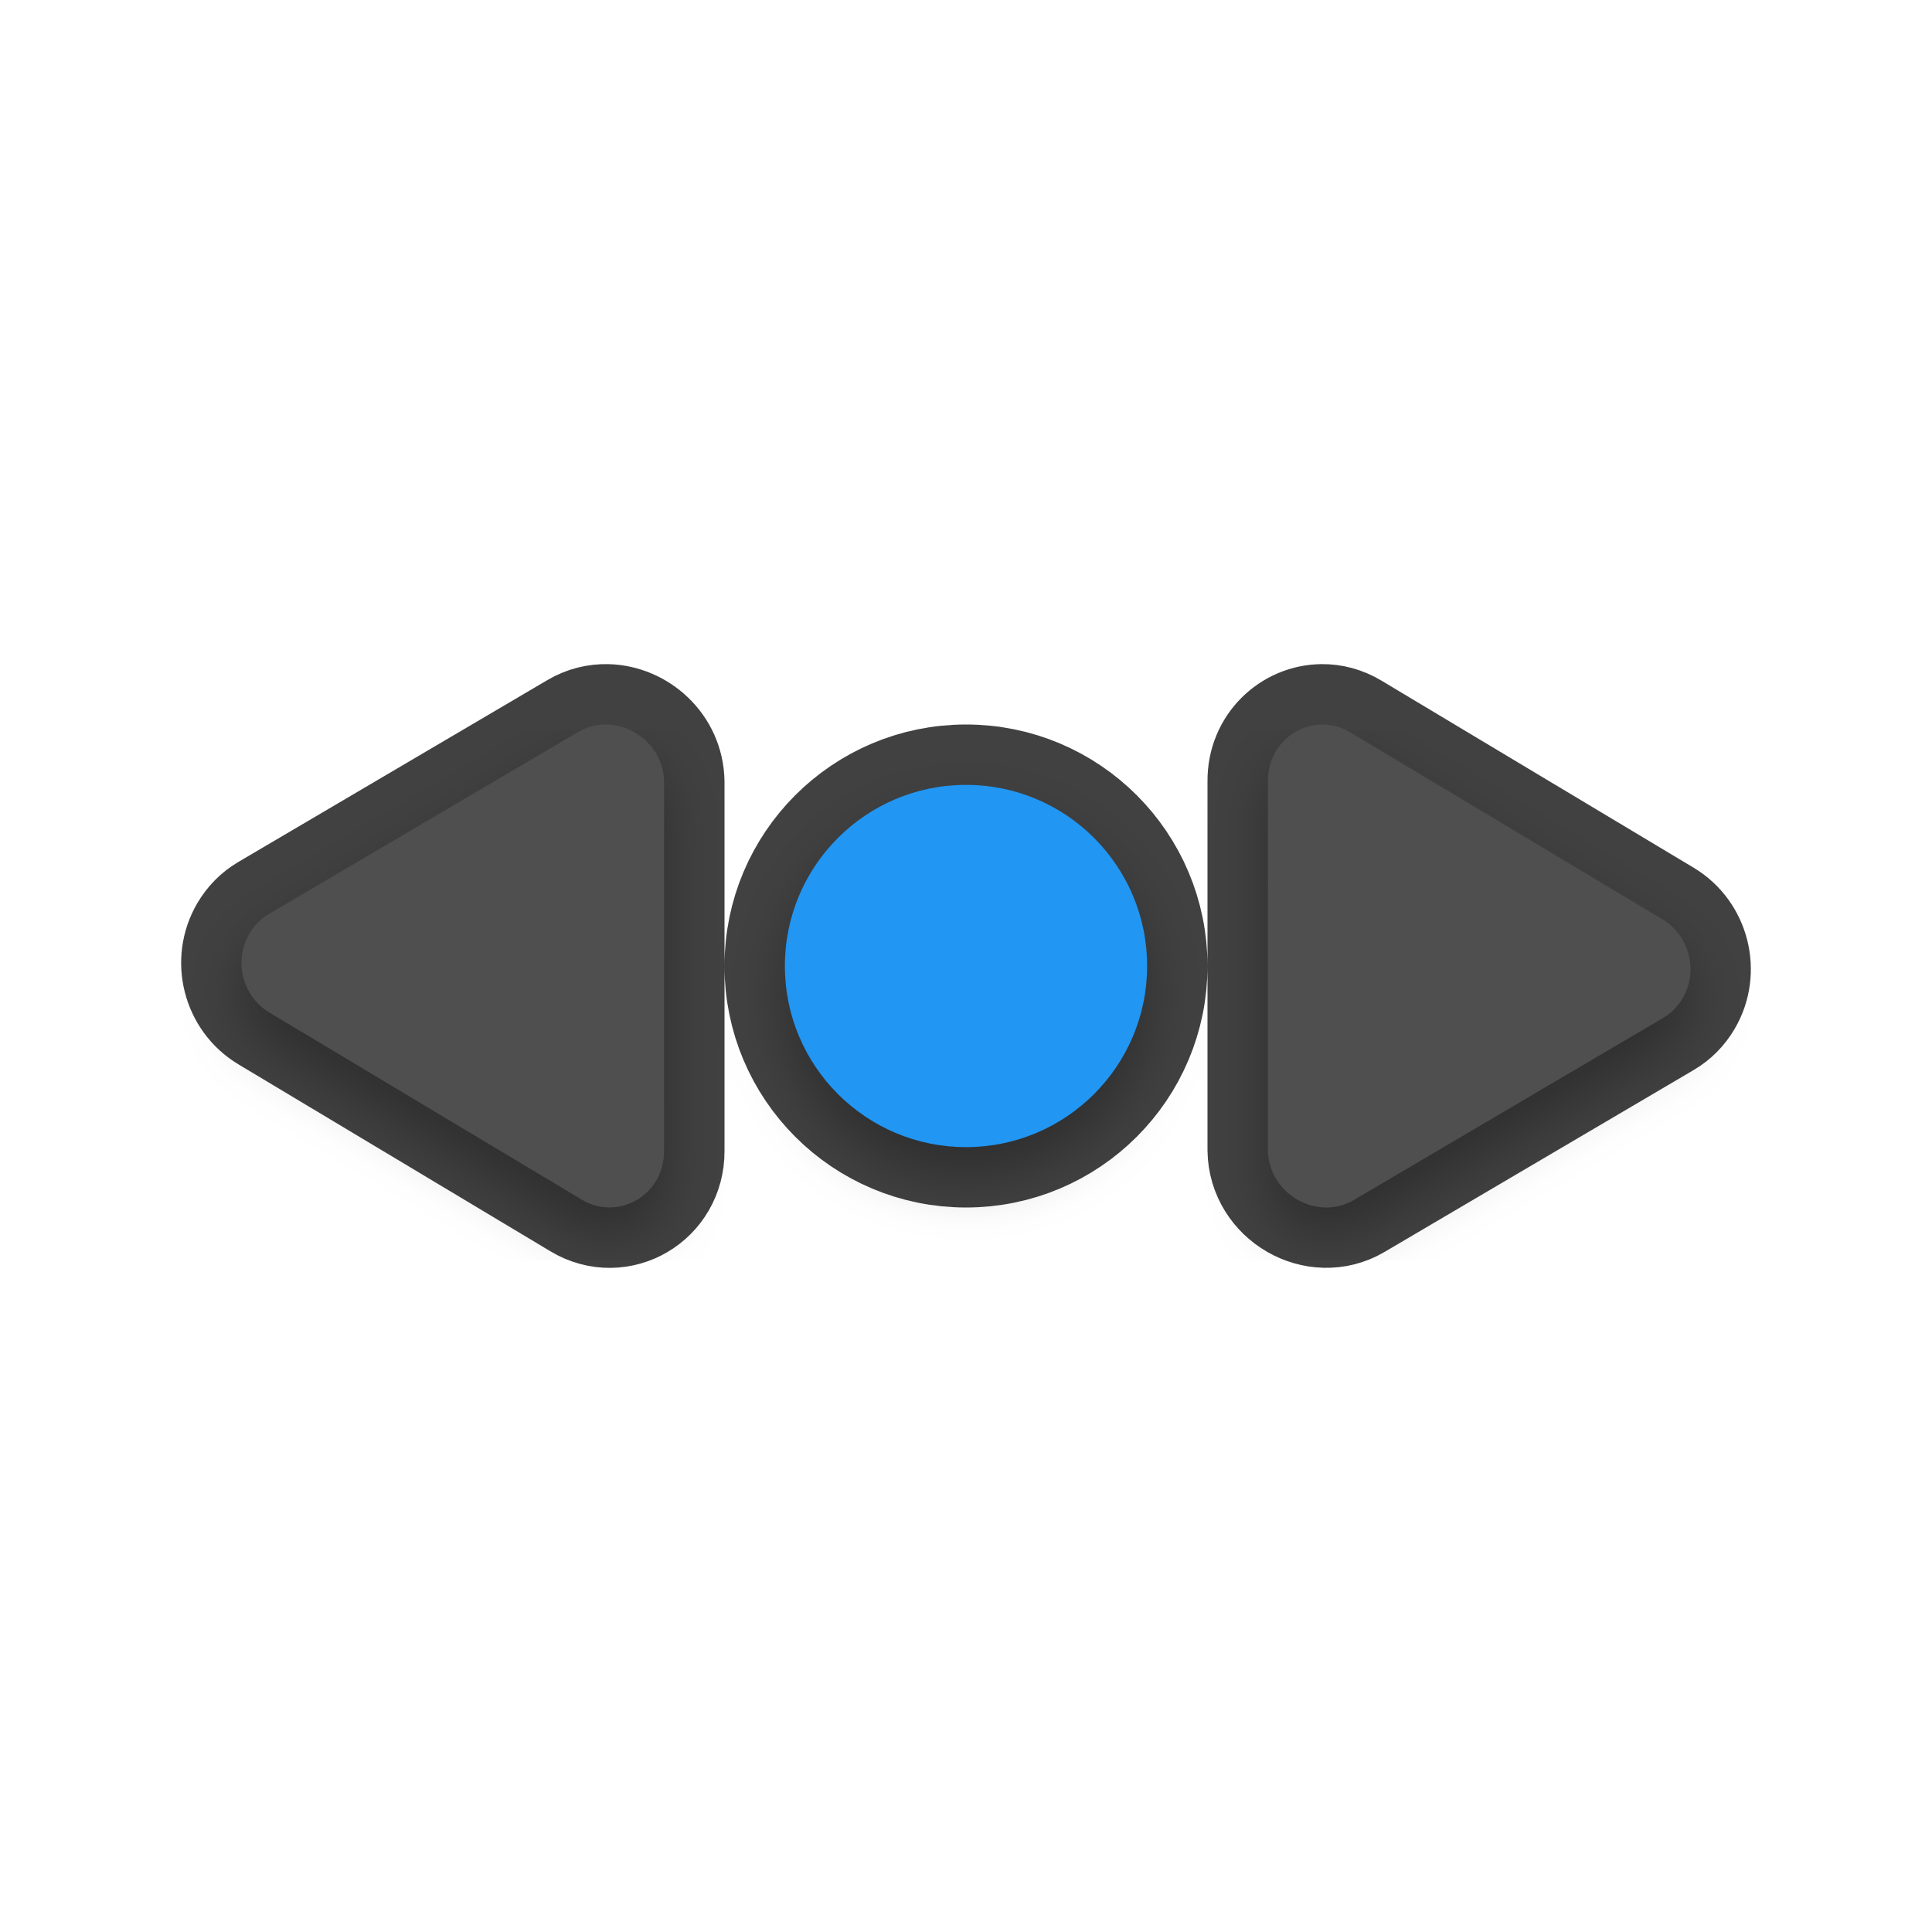
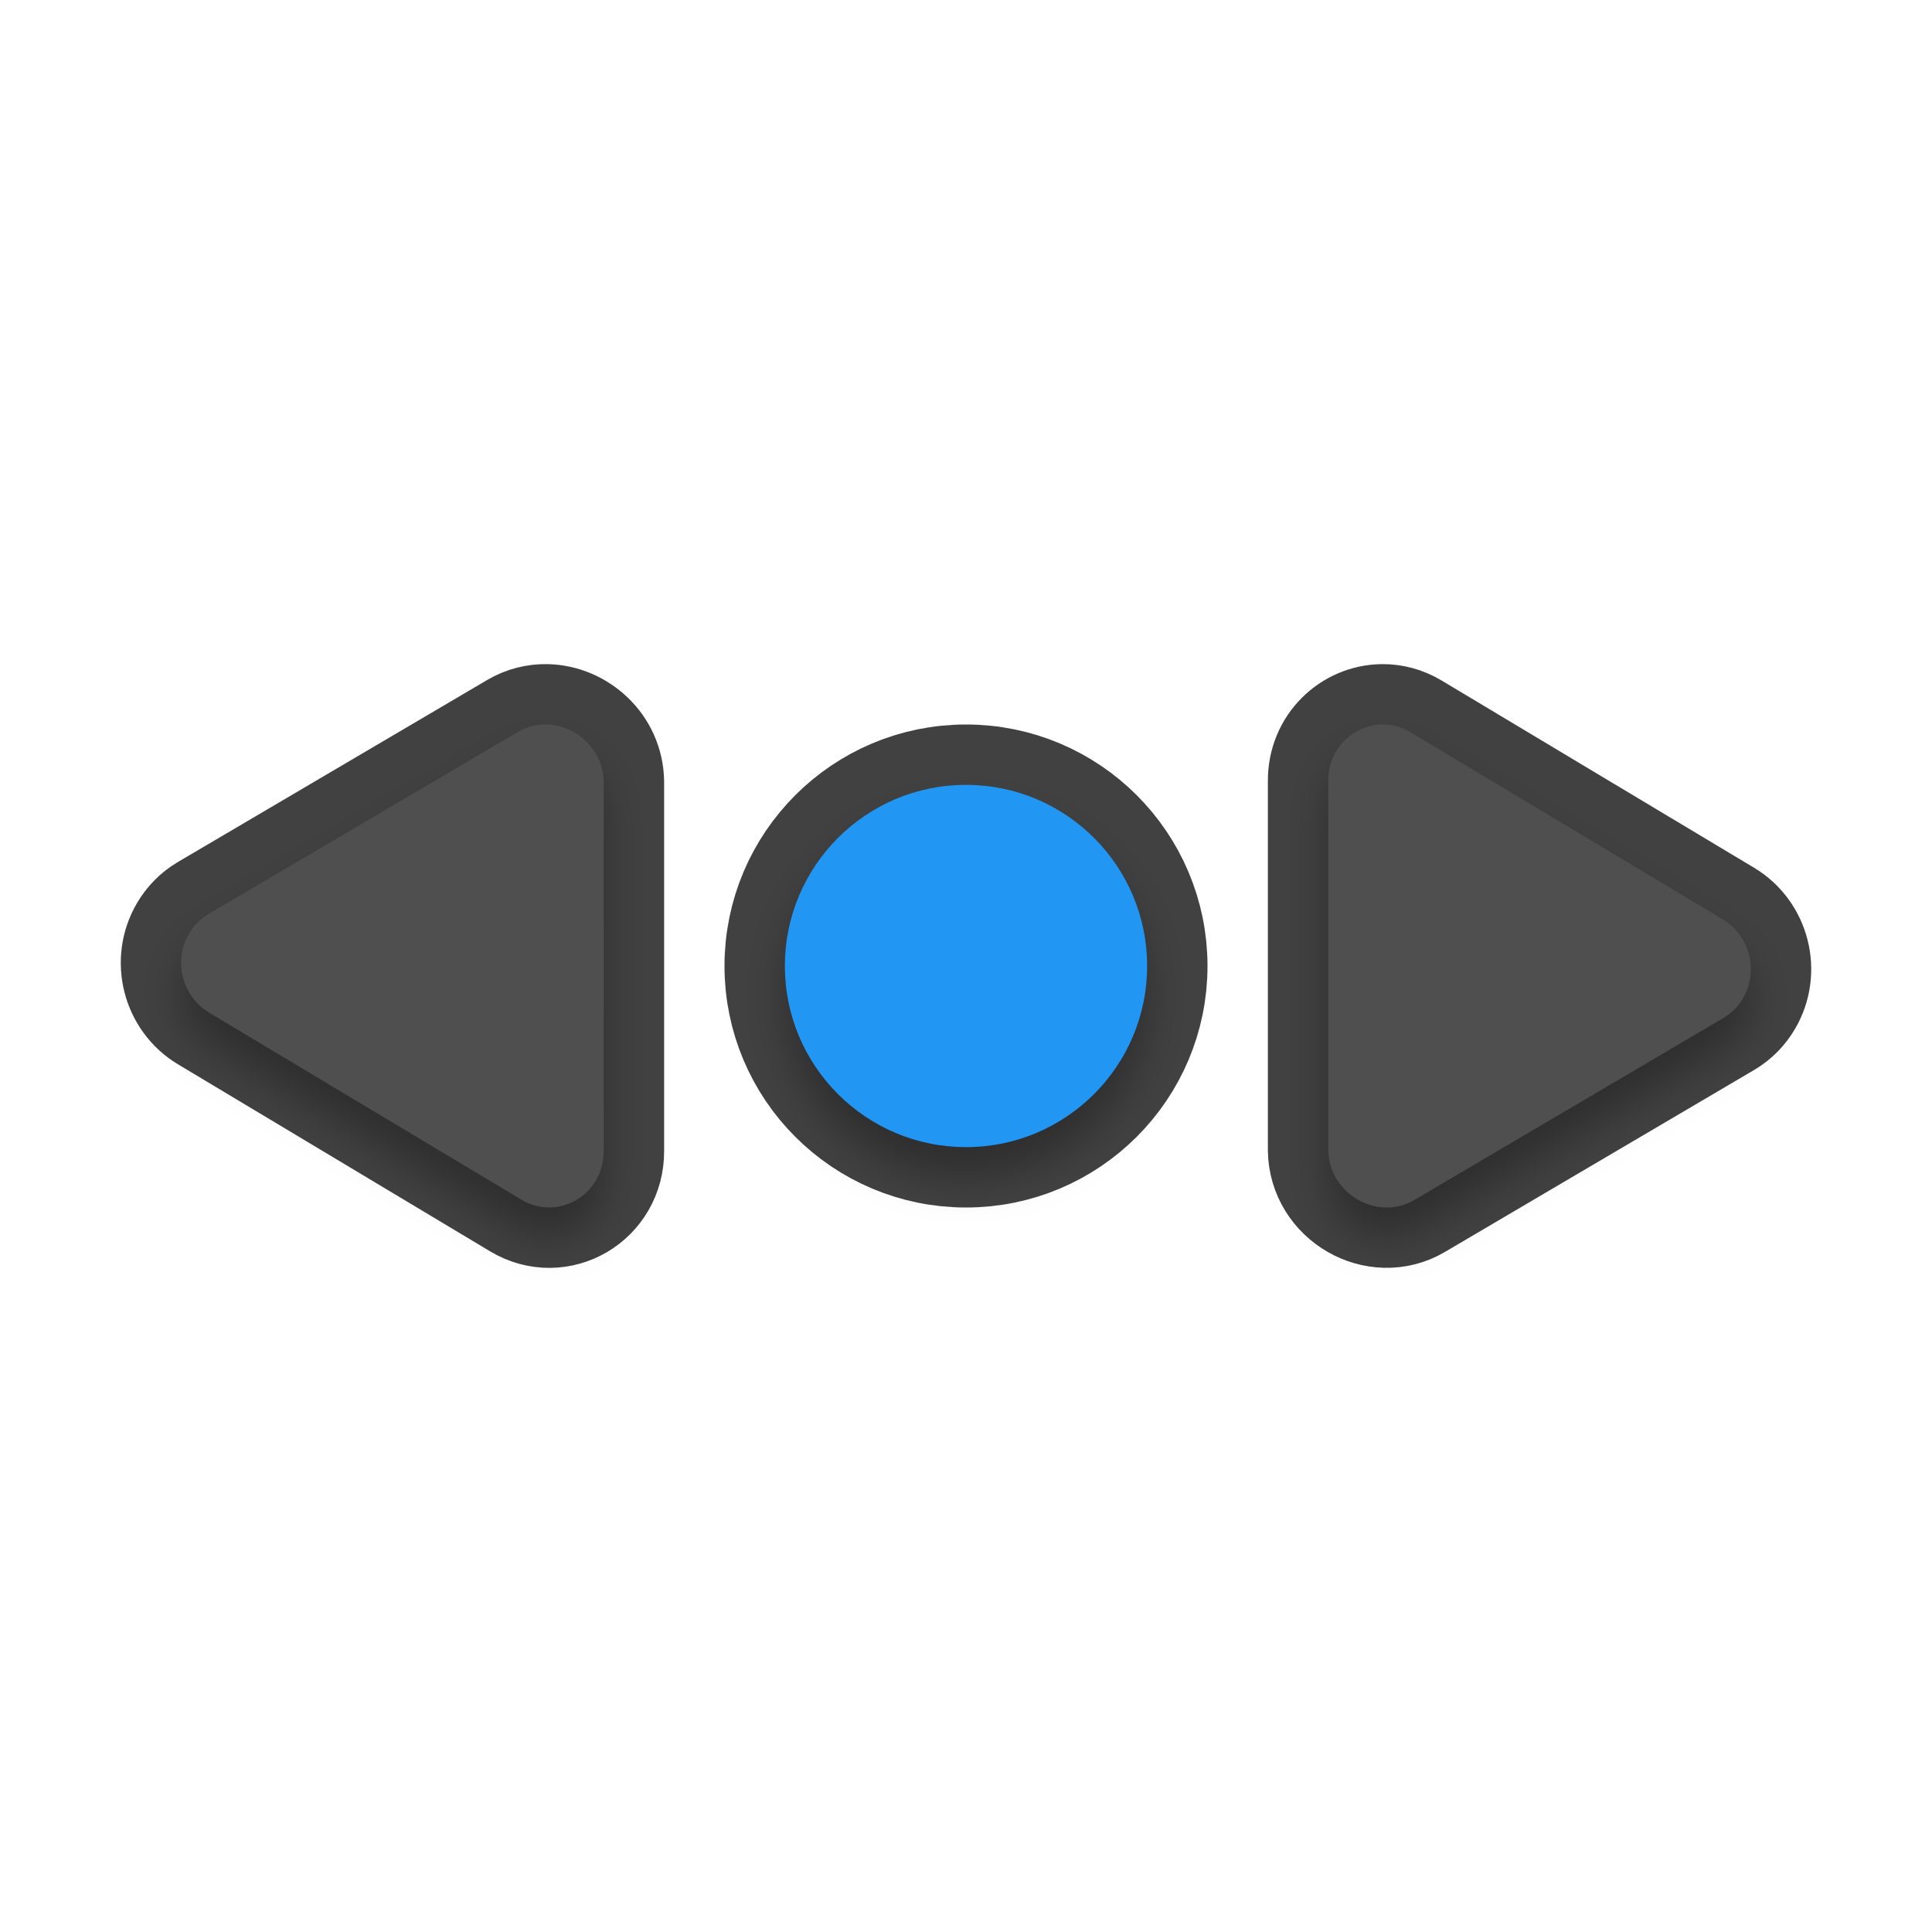
<svg xmlns="http://www.w3.org/2000/svg" id="svg5327" width="32" height="32" version="1.1">
  <defs id="defs5329">
    <filter id="filter855" style="color-interpolation-filters:sRGB" width="1.096" height="1.096" x="-.05" y="-.05">
      <feGaussianBlur id="feGaussianBlur857" stdDeviation=".48" />
    </filter>
+     <filter id="filter850" style="color-interpolation-filters:sRGB" width="1.063" height="1.204" x="-.03" y="-.1">
+       <feGaussianBlur id="feGaussianBlur852" stdDeviation=".34" />
+     </filter>
  </defs>
-   <path id="circle1012" style="opacity:0.3;fill:#000000;fill-opacity:1;stroke:none;stroke-width:0;stroke-linecap:round;stroke-linejoin:round;stroke-miterlimit:4;stroke-dasharray:none;stroke-dashoffset:0;stroke-opacity:1;paint-order:normal;filter:url(#filter855)" d="m 10.055,12.5 c -0.161,0 -0.327,0.035 -0.479,0.125 l -5.125,3.016 c -0.132,0.078 -0.242,0.19 -0.32,0.324 -0.264,0.449 -0.115,1.039 0.332,1.307 l 5.17,3.098 C 10.246,20.737 11.005,20.289 11,19.565 v -6.113 c -0.007,-0.544 -0.462,-0.939 -0.945,-0.951 z m 11.84,0 C 21.423,12.5 20.996,12.893 21,13.436 v 6.113 c 0.01,0.725 0.816,1.185 1.424,0.826 l 5.125,-3.016 c 0.132,-0.078 0.242,-0.19 0.32,-0.324 0.264,-0.449 0.115,-1.039 -0.332,-1.307 l -5.17,-3.098 c -0.153,-0.092 -0.315,-0.132 -0.473,-0.131 z M 16,13.5 c -1.657,0 -3,1.343 -3,3 0,1.657 1.343,3 3,3 1.657,0 3,-1.343 3,-3 0,-1.657 -1.343,-3 -3,-3 z" />
-   <path id="circle826" style="opacity:0.75;fill:none;fill-opacity:1;stroke:#010101;stroke-width:2;stroke-linecap:round;stroke-linejoin:round;stroke-miterlimit:4;stroke-dasharray:none;stroke-dashoffset:0;stroke-opacity:1;paint-order:normal" d="M 10.055 12 C 9.894 11.996 9.728 12.035 9.576 12.125 L 4.451 15.141 C 4.319 15.219 4.209 15.331 4.131 15.465 C 3.867 15.914 4.016 16.504 4.463 16.771 L 9.633 19.869 C 10.246 20.236 11.005 19.789 11 19.064 L 11 12.951 C 10.992 12.407 10.538 12.012 10.055 12 z M 21.895 12 C 21.423 12.005 20.996 12.392 21 12.936 L 21 19.049 C 21.01 19.774 21.816 20.233 22.424 19.875 L 27.549 16.859 C 27.681 16.781 27.791 16.669 27.869 16.535 C 28.133 16.086 27.984 15.496 27.537 15.229 L 22.367 12.131 C 22.214 12.039 22.052 11.998 21.895 12 z M 16 13 A 3 3 0 0 0 13 16 A 3 3 0 0 0 16 19 A 3 3 0 0 0 19 16 A 3 3 0 0 0 16 13 z" />
+   <path id="circle827" style="opacity:0.3;fill:#000000;fill-opacity:1;stroke:none;stroke-width:0;stroke-linecap:round;stroke-linejoin:round;stroke-miterlimit:4;stroke-dasharray:none;stroke-dashoffset:0;stroke-opacity:1;paint-order:normal;filter:url(#filter850)" d="m 9.055,12.5 c -0.161,-0.004 -0.327,0.035 -0.479,0.125 l -5.125,3.016 c -0.132,0.078 -0.242,0.19 -0.32,0.324 -0.264,0.449 -0.115,1.039 0.332,1.307 l 5.17,3.098 C 9.246,20.736 10.005,20.289 10,19.564 V 13.451 C 9.992,12.907 9.538,12.512 9.055,12.5 Z m 13.84,0 C 22.423,12.505 21.996,12.892 22,13.435 v 6.113 c 0.01,0.725 0.816,1.184 1.424,0.826 l 5.125,-3.016 c 0.132,-0.078 0.242,-0.19 0.32,-0.324 0.264,-0.449 0.115,-1.039 -0.332,-1.307 l -5.17,-3.098 c -0.153,-0.092 -0.315,-0.132 -0.473,-0.131 z m -6.895,1 a 3,3 0 0 0 -3,3 3,3 0 0 0 3,3 3,3 0 0 0 3,-3 3,3 0 0 0 -3,-3 z" />
+   <path id="circle820" style="opacity:0.75;fill:none;fill-opacity:1;stroke:#010101;stroke-width:2;stroke-linecap:round;stroke-linejoin:round;stroke-miterlimit:4;stroke-dasharray:none;stroke-dashoffset:0;stroke-opacity:1;paint-order:normal" d="M 9.055 12 C 8.894 11.996 8.728 12.035 8.576 12.125 L 3.451 15.141 C 3.319 15.219 3.209 15.331 3.131 15.465 C 2.867 15.914 3.016 16.504 3.463 16.771 L 8.633 19.869 C 9.246 20.236 10.005 19.789 10 19.064 L 10 12.951 C 9.992 12.407 9.538 12.012 9.055 12 z M 22.895 12 C 22.423 12.005 21.996 12.392 22 12.936 L 22 19.049 C 22.01 19.774 22.816 20.233 23.424 19.875 L 28.549 16.859 C 28.681 16.781 28.791 16.669 28.869 16.535 C 29.133 16.086 28.984 15.496 28.537 15.229 L 23.367 12.131 C 23.214 12.039 23.052 11.998 22.895 12 z M 16 13 A 3 3 0 0 0 13 16 A 3 3 0 0 0 16 19 A 3 3 0 0 0 19 16 A 3 3 0 0 0 16 13 z" />
  <circle id="path871" style="opacity:1;fill:#2196f3;fill-opacity:1;stroke:none;stroke-width:0;stroke-linecap:round;stroke-linejoin:round;stroke-miterlimit:4;stroke-dasharray:none;stroke-dashoffset:0;stroke-opacity:1;paint-order:normal" cx="16" cy="16" r="3" />
-   <path id="path898" style="fill:#4f4f4f;stroke-width:0.234" d="m 27.87,16.535 c 0.264,-0.449 0.114,-1.039 -0.333,-1.307 l -5.169,-3.096 c -0.613,-0.367 -1.372,0.08 -1.367,0.804 L 21,19.05 c 0.01,0.725 0.816,1.184 1.424,0.826 l 5.125,-3.017 c 0.132,-0.078 0.242,-0.189 0.321,-0.323 z" />
-   <path id="path904" style="fill:#4f4f4f;stroke-width:0.234" d="m 4.13,15.465 c -0.264,0.449 -0.114,1.039 0.333,1.307 l 5.169,3.096 c 0.613,0.367 1.372,-0.08 1.367,-0.804 l 4e-4,-6.114 c -0.01,-0.725 -0.816,-1.184 -1.424,-0.826 l -5.125,3.017 c -0.132,0.078 -0.242,0.189 -0.321,0.323 z" />
+   <path id="path898" style="fill:#4f4f4f;stroke-width:0.234" d="m 28.87,16.535 c 0.264,-0.449 0.114,-1.039 -0.333,-1.307 L 23.367,12.131 C 22.755,11.764 21.995,12.211 22,12.936 L 22,19.05 c 0.01,0.725 0.816,1.184 1.424,0.826 l 5.125,-3.017 c 0.132,-0.078 0.242,-0.189 0.321,-0.323 z" />
+   <path id="path904" style="fill:#4f4f4f;stroke-width:0.234" d="m 3.13,15.465 c -0.264,0.449 -0.114,1.039 0.333,1.307 l 5.169,3.096 c 0.613,0.367 1.372,-0.08 1.367,-0.804 l 3.997e-4,-6.114 c -0.01,-0.725 -0.816,-1.184 -1.424,-0.826 l -5.125,3.017 c -0.132,0.078 -0.242,0.189 -0.321,0.323 z" />
</svg>
